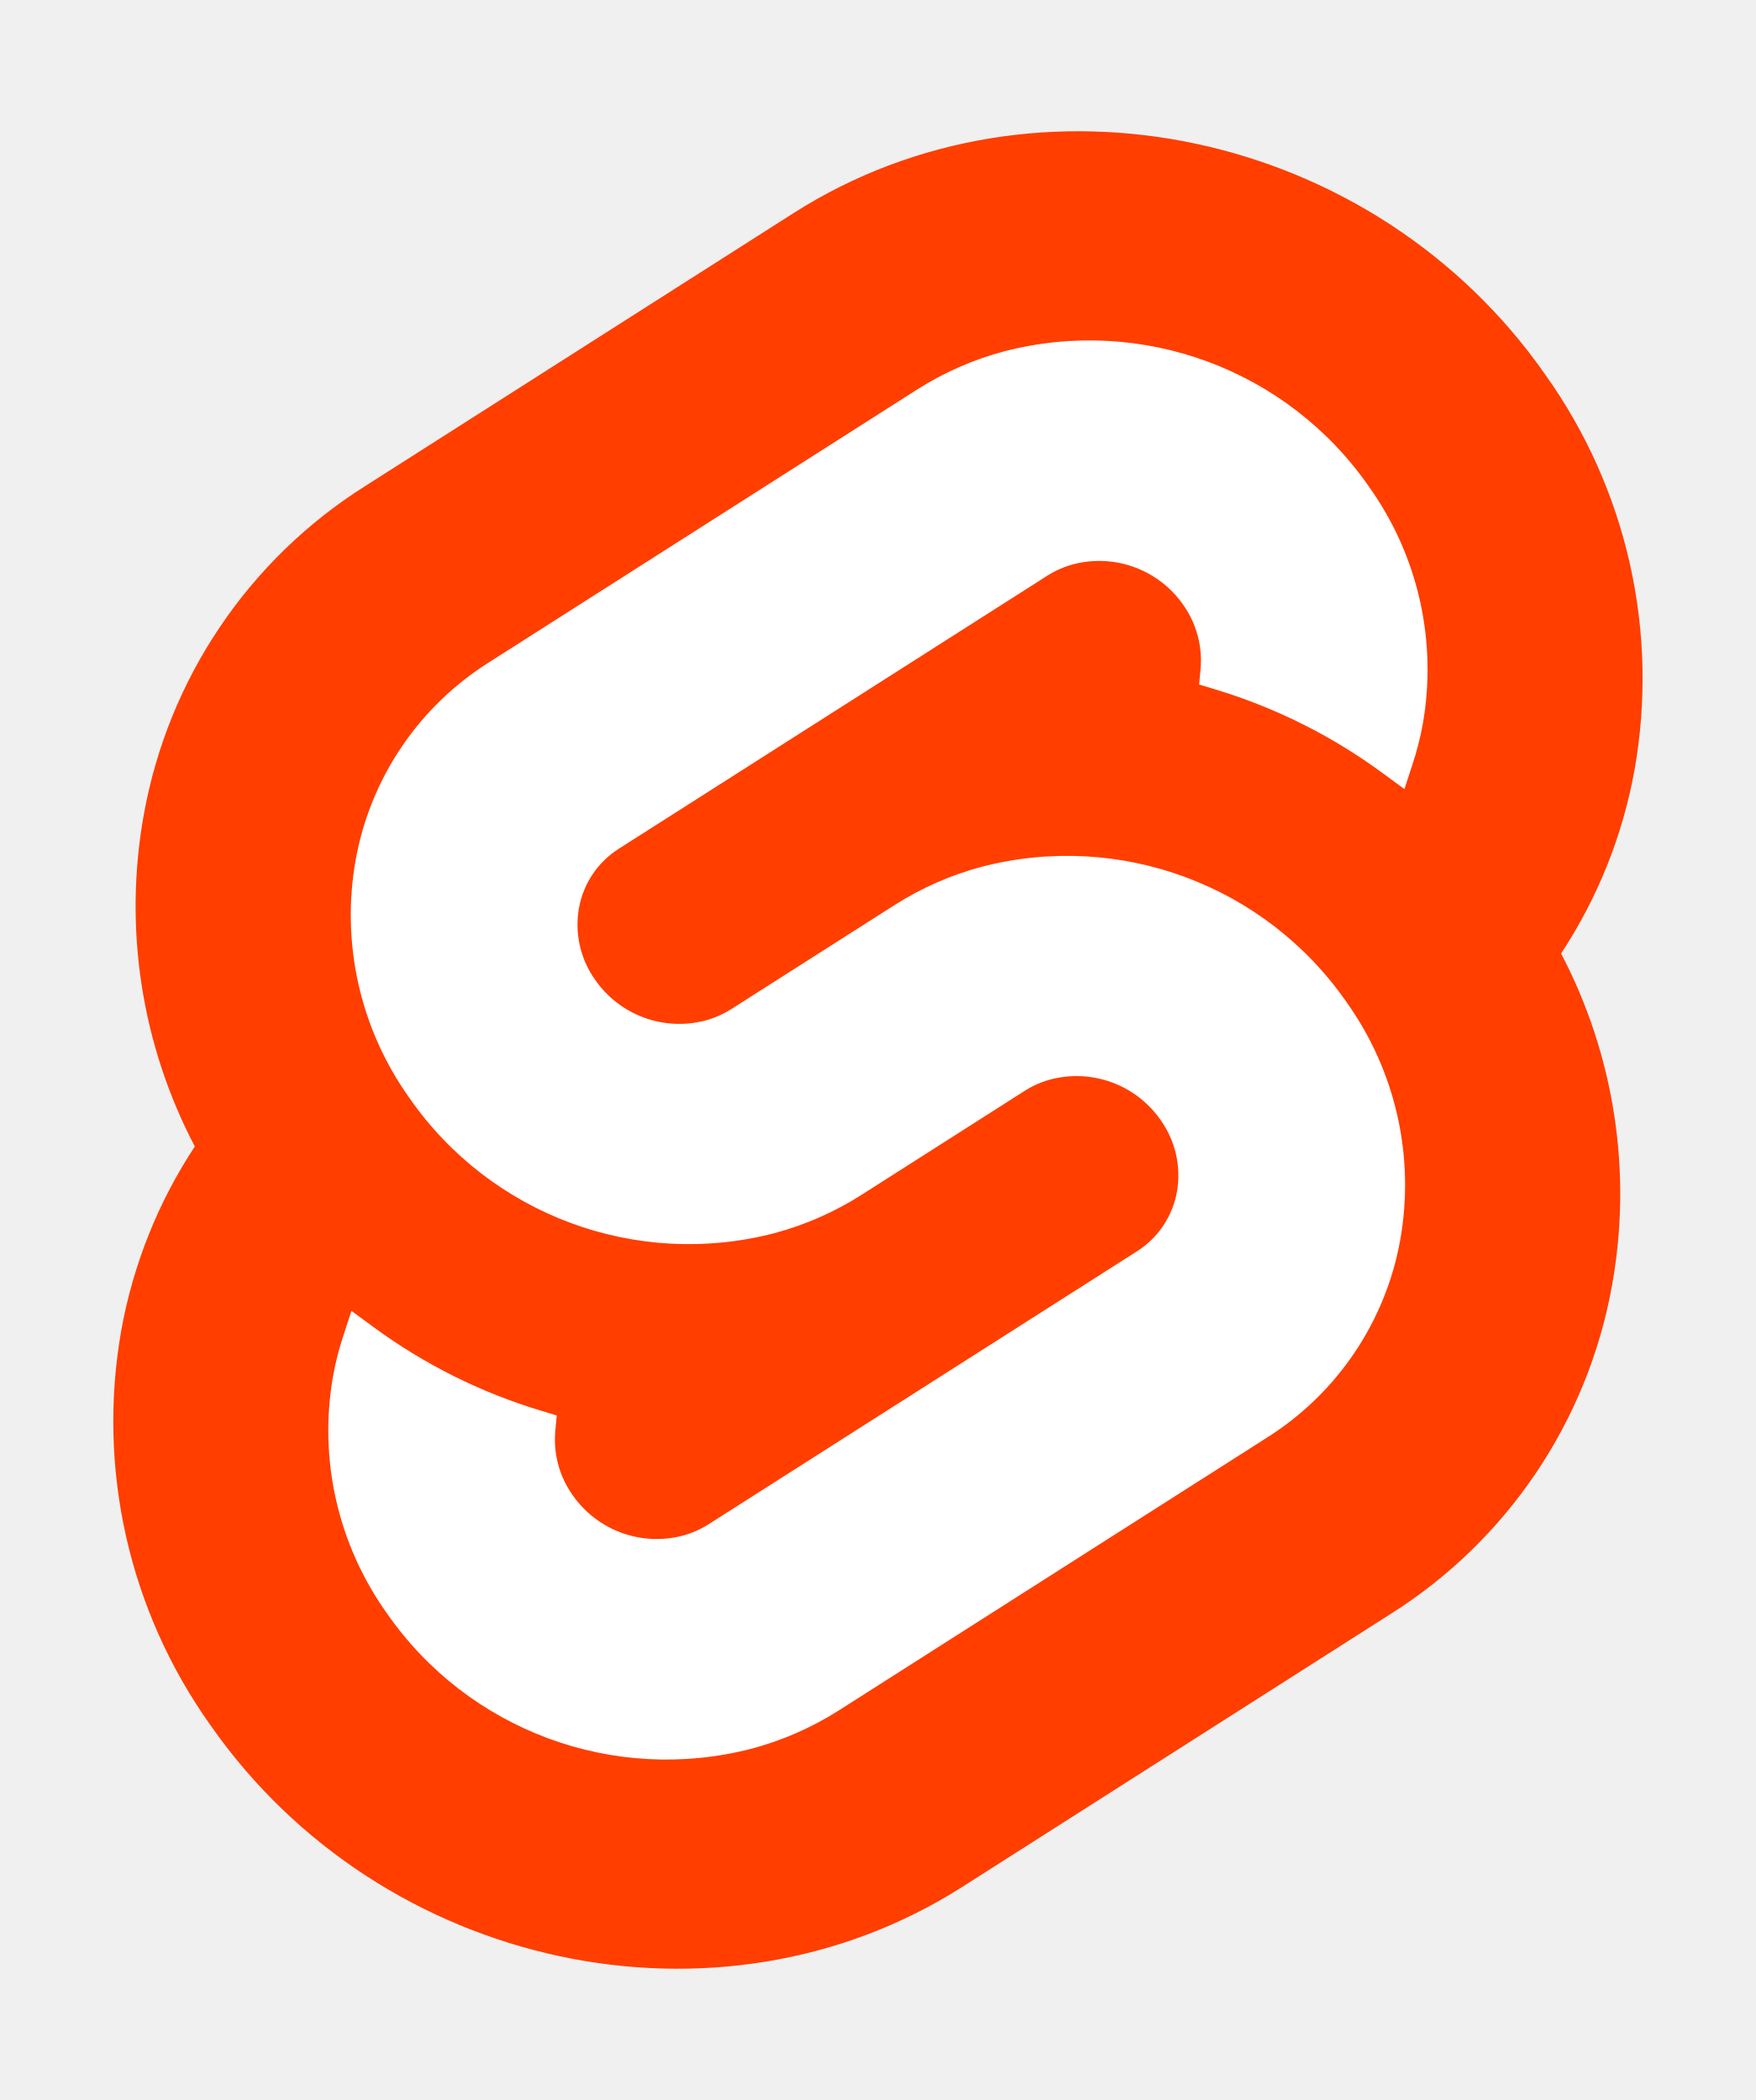
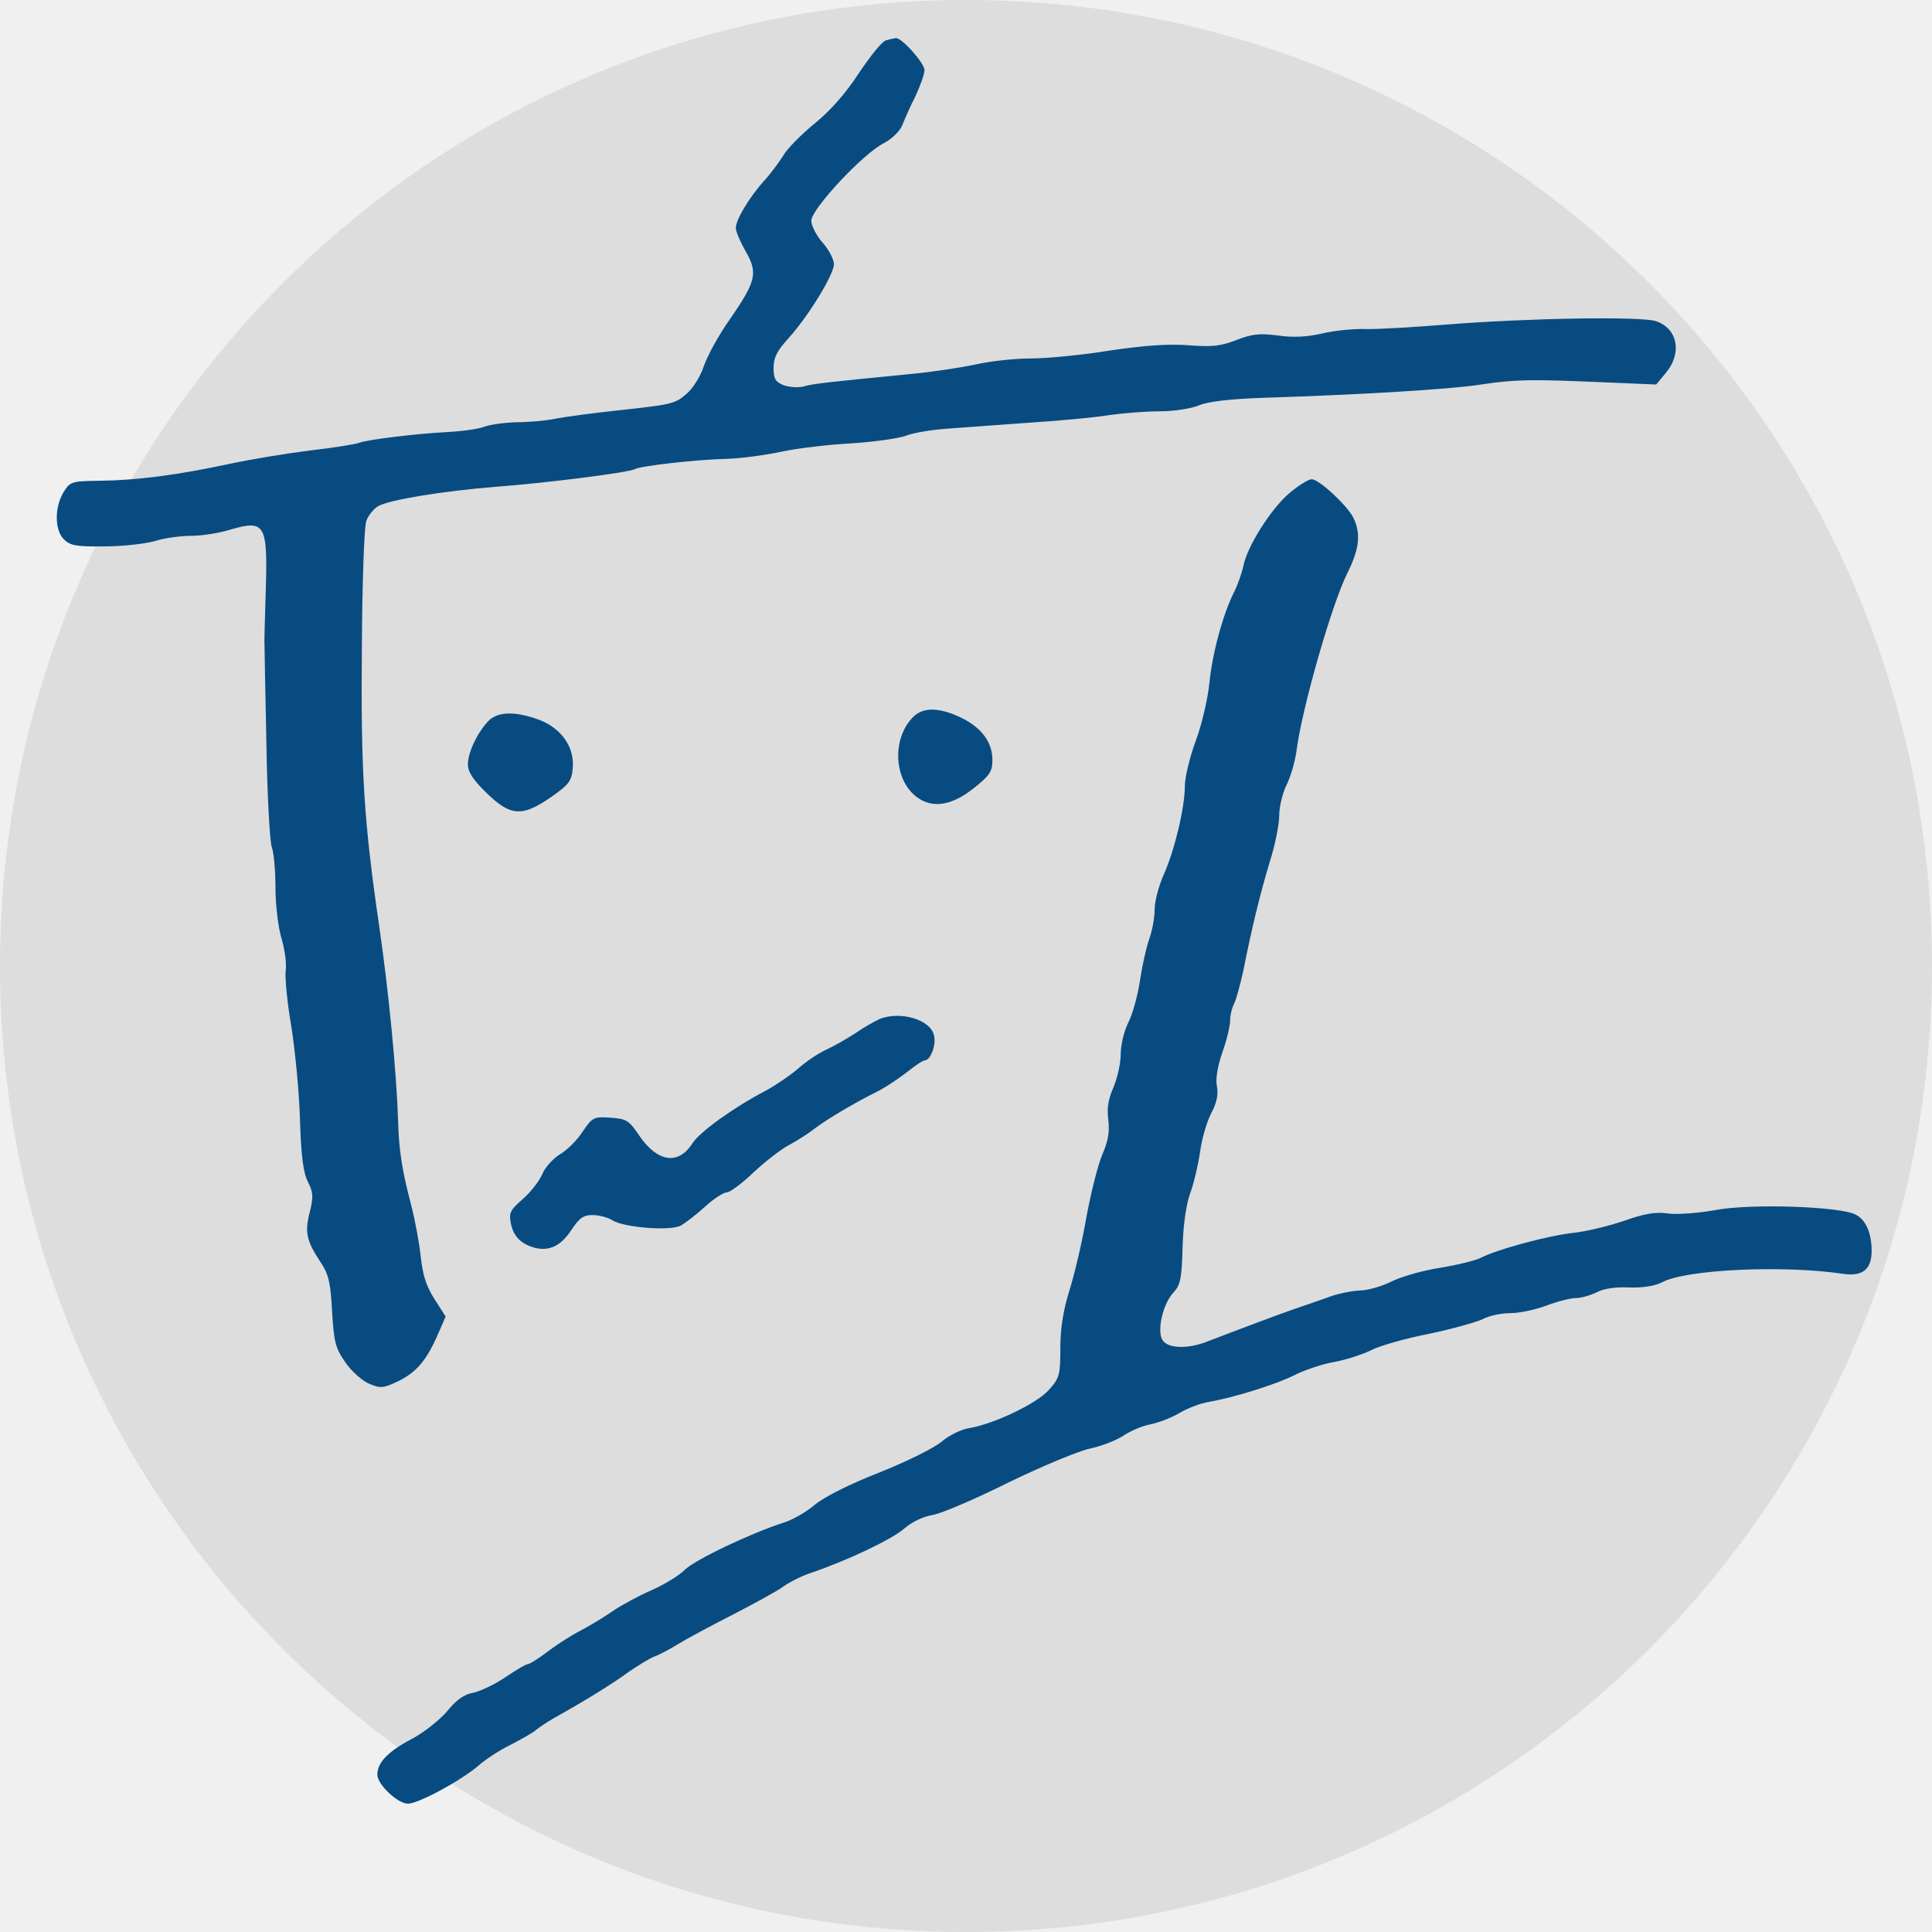
- <svg xmlns="http://www.w3.org/2000/svg" width="107" height="128" viewBox="0 0 107 128">
-   <path d="M94.157 22.819c-10.4-14.885-30.94-19.297-45.792-9.835L22.282 29.608A29.92 29.92 0 0 0 8.764 49.65a31.5 31.5 0 0 0 3.108 20.231 30 30 0 0 0-4.477 11.183 31.9 31.9 0 0 0 5.448 24.116c10.402 14.887 30.942 19.297 45.791 9.835l26.083-16.624A29.92 29.92 0 0 0 98.235 78.35a31.53 31.53 0 0 0-3.105-20.232 30 30 0 0 0 4.474-11.182 31.88 31.88 0 0 0-5.447-24.116" style="fill:#ff3e00" />
-   <path d="M45.817 106.582a20.72 20.72 0 0 1-22.237-8.243 19.17 19.17 0 0 1-3.277-14.503 18 18 0 0 1 .624-2.435l.49-1.498 1.337.981a33.6 33.6 0 0 0 10.203 5.098l.97.294-.09.968a5.85 5.85 0 0 0 1.052 3.878 6.24 6.24 0 0 0 6.695 2.485 5.8 5.8 0 0 0 1.603-.704L69.27 76.28a5.43 5.43 0 0 0 2.45-3.631 5.8 5.8 0 0 0-.987-4.371 6.24 6.24 0 0 0-6.698-2.487 5.7 5.7 0 0 0-1.6.704l-9.953 6.345a19 19 0 0 1-5.296 2.326 20.72 20.72 0 0 1-22.237-8.243 19.17 19.17 0 0 1-3.277-14.502 17.99 17.99 0 0 1 8.13-12.052l26.081-16.623a19 19 0 0 1 5.3-2.329 20.72 20.72 0 0 1 22.237 8.243 19.17 19.17 0 0 1 3.277 14.503 18 18 0 0 1-.624 2.435l-.49 1.498-1.337-.98a33.6 33.6 0 0 0-10.203-5.1l-.97-.294.09-.968a5.86 5.86 0 0 0-1.052-3.878 6.24 6.24 0 0 0-6.696-2.485 5.8 5.8 0 0 0-1.602.704L37.73 51.72a5.42 5.42 0 0 0-2.449 3.63 5.79 5.79 0 0 0 .986 4.372 6.24 6.24 0 0 0 6.698 2.486 5.8 5.8 0 0 0 1.602-.704l9.952-6.342a19 19 0 0 1 5.295-2.328 20.72 20.72 0 0 1 22.237 8.242 19.17 19.17 0 0 1 3.277 14.503 18 18 0 0 1-8.13 12.053l-26.081 16.622a19 19 0 0 1-5.3 2.328" style="fill:#fff" />
+ <svg xmlns="http://www.w3.org/2000/svg" viewBox="0 0 512 512" width="512" height="512">
+   <defs>
+     <clipPath id="roundClip">
+       <circle cx="256" cy="256" r="256" />
+     </clipPath>
+   </defs>
+   <g clip-path="url(#roundClip)">
+     <circle cx="256" cy="256" r="300" fill="#dddddd" />
+   </g>
+   <g transform="translate(0,512) scale(0.1,-0.1)" fill="#084B80" stroke="none">
+     <path d="M2348 5013 c-10 -2 -42 -42 -72 -87 -35 -54 -77 -101 -118 -134 -35 -29 -72 -66 -82 -84 -11 -17 -33 -48 -51 -67 -41 -46 -75 -104 -75 -125 0 -10 12 -37 26 -62 33 -57 28 -79 -41 -179 -30 -42 -61 -99 -70 -126 -9 -27 -29 -59 -46 -73 -31 -27 -38 -28 -194 -45 -55 -6 -122 -15 -150 -20 -27 -6 -76 -10 -107 -10 -31 -1 -69 -6 -85 -12 -15 -6 -59 -12 -98 -14 -80 -4 -213 -20 -235 -29 -8 -3 -67 -13 -130 -20 -63 -8 -160 -24 -215 -36 -135 -29 -244 -43 -339 -44 -77 -1 -80 -2 -98 -31 -24 -40 -23 -100 1 -124 17 -17 34 -20 108 -19 48 0 108 7 133 14 25 8 68 14 96 14 28 0 74 7 103 16 95 28 101 16 95 -171 -2 -66 -4 -127 -3 -135 0 -8 2 -125 5 -260 2 -135 9 -258 14 -274 6 -16 10 -65 10 -108 0 -44 7 -105 16 -135 9 -30 14 -69 11 -86 -2 -18 4 -84 15 -147 10 -63 21 -175 23 -248 3 -97 9 -141 21 -164 14 -28 15 -39 5 -80 -14 -53 -9 -76 28 -132 22 -33 27 -54 31 -131 5 -82 9 -98 35 -135 16 -24 45 -49 63 -57 31 -13 38 -12 78 7 48 24 74 54 105 125 l20 46 -30 47 c-22 34 -31 65 -36 112 -4 36 -15 97 -25 135 -24 91 -33 146 -35 225 -4 126 -25 343 -49 508 -42 287 -50 417 -47 747 1 172 6 321 12 335 5 14 19 31 30 38 27 17 174 41 314 52 133 10 354 38 368 47 14 8 160 25 242 27 39 1 104 10 146 19 42 9 126 19 185 22 60 4 125 13 144 20 19 8 69 16 110 19 41 3 140 10 220 16 80 5 174 14 210 20 36 5 96 10 133 10 38 0 84 7 105 16 25 10 82 17 177 20 247 8 488 22 570 35 94 14 132 14 322 6 l142 -6 25 30 c45 53 32 119 -26 138 -42 13 -340 8 -553 -9 -88 -7 -186 -13 -217 -12 -31 1 -83 -4 -115 -12 -40 -9 -77 -11 -117 -5 -48 6 -68 4 -109 -12 -41 -16 -64 -19 -126 -14 -54 4 -115 0 -210 -14 -73 -12 -168 -21 -210 -21 -42 0 -107 -7 -146 -16 -38 -8 -115 -20 -170 -25 -225 -22 -261 -26 -285 -33 -14 -4 -38 -2 -53 3 -22 9 -27 17 -27 46 0 27 9 45 39 78 52 57 121 169 121 197 0 12 -13 38 -30 57 -16 18 -30 45 -30 58 0 31 138 179 193 206 21 11 42 32 48 47 6 15 21 50 35 77 13 28 24 59 24 69 0 19 -61 87 -76 85 -5 -1 -17 -3 -26 -6z" />
+     <path d="M3418 3814 c-49 -41 -113 -142 -123 -194 -4 -19 -15 -50 -25 -70 -29 -58 -57 -160 -65 -240 -4 -41 -20 -110 -36 -153 -16 -43 -29 -97 -29 -120 0 -57 -27 -170 -56 -235 -13 -29 -24 -70 -24 -91 0 -21 -6 -56 -14 -78 -8 -22 -19 -72 -25 -112 -6 -40 -20 -90 -31 -111 -11 -22 -20 -59 -20 -84 0 -24 -9 -63 -19 -87 -14 -32 -18 -56 -14 -86 4 -31 0 -56 -15 -91 -12 -27 -31 -103 -43 -168 -11 -65 -32 -153 -45 -194 -16 -52 -24 -99 -24 -152 0 -71 -2 -80 -30 -111 -31 -36 -146 -91 -213 -102 -20 -3 -52 -19 -71 -35 -18 -16 -92 -53 -165 -82 -82 -32 -148 -66 -172 -86 -22 -19 -59 -40 -82 -47 -84 -27 -233 -97 -262 -125 -16 -16 -56 -40 -88 -54 -32 -14 -79 -39 -104 -56 -24 -17 -63 -40 -84 -51 -22 -11 -60 -35 -85 -54 -25 -19 -50 -35 -55 -35 -5 0 -32 -16 -60 -35 -28 -19 -66 -37 -85 -41 -24 -4 -45 -19 -69 -49 -20 -23 -62 -57 -95 -74 -62 -33 -90 -62 -90 -94 0 -26 54 -77 81 -77 28 0 142 62 187 101 18 16 56 41 85 55 29 15 59 32 67 39 8 7 31 22 50 33 86 48 158 93 197 122 24 16 54 35 67 40 14 5 42 20 63 33 21 13 86 48 143 77 58 30 119 63 135 75 17 12 50 29 75 37 97 33 212 88 245 116 20 18 51 33 76 37 24 4 115 43 203 87 89 43 185 83 214 89 29 6 68 21 87 33 19 13 51 27 72 31 21 4 56 17 78 30 22 13 58 27 80 30 67 12 177 46 228 72 26 13 74 29 105 34 31 6 74 20 96 31 21 11 90 31 152 43 62 13 126 31 143 39 16 9 49 16 73 16 24 0 67 9 96 20 29 11 64 20 78 20 14 0 38 7 55 15 18 10 51 15 87 13 36 -1 68 4 87 14 64 34 321 46 481 22 50 -7 74 12 74 61 0 47 -15 82 -42 96 -40 22 -281 30 -373 12 -45 -8 -100 -12 -124 -9 -33 5 -63 0 -119 -20 -42 -14 -101 -28 -131 -31 -62 -6 -205 -44 -248 -67 -15 -7 -64 -19 -108 -26 -44 -7 -101 -23 -127 -36 -26 -13 -64 -24 -85 -24 -21 -1 -56 -8 -78 -16 -22 -8 -65 -23 -95 -33 -51 -18 -147 -54 -230 -86 -53 -21 -107 -19 -120 5 -14 26 2 95 30 125 18 19 22 37 24 121 2 63 10 115 21 144 9 25 20 72 25 105 4 33 17 79 29 103 16 30 20 52 16 73 -4 18 1 51 14 89 12 33 21 72 21 86 0 14 5 34 11 45 5 11 16 50 24 87 22 111 44 202 70 288 14 44 25 99 25 122 0 24 9 60 19 81 11 21 23 62 27 92 14 111 94 390 135 471 32 64 36 105 15 147 -18 34 -91 101 -110 101 -8 0 -34 -16 -58 -36z" />
+     <path d="M2420 3220 c-58 -58 -51 -170 12 -214 41 -29 91 -20 147 24 44 35 51 45 51 76 0 48 -30 87 -85 113 -57 27 -99 27 -125 1z" />
+     <path d="M1293 3208 c-30 -33 -53 -83 -53 -114 0 -20 14 -41 50 -76 64 -62 94 -63 171 -10 48 34 54 42 57 78 4 55 -30 103 -88 126 -65 24 -112 23 -137 -4z" />
+     <path d="M2332 2420 c-13 -6 -42 -22 -65 -38 -23 -15 -58 -35 -78 -44 -20 -9 -54 -32 -74 -50 -21 -18 -59 -44 -85 -58 -86 -45 -175 -109 -195 -140 -38 -59 -93 -50 -142 22 -26 39 -33 43 -75 46 -45 3 -48 1 -74 -37 -14 -22 -41 -49 -60 -60 -18 -11 -40 -35 -47 -53 -8 -18 -31 -48 -52 -66 -33 -29 -37 -36 -31 -65 7 -34 27 -54 64 -64 38 -9 68 5 96 47 21 32 32 40 56 40 17 0 41 -6 53 -14 30 -19 153 -29 181 -14 11 6 40 28 63 49 24 22 50 39 59 39 8 0 41 24 72 54 31 29 73 61 92 71 19 10 51 30 70 45 35 26 102 66 170 100 19 10 52 32 74 49 21 17 42 31 47 31 15 0 31 42 24 67 -10 41 -88 64 -143 43z" />
+   </g>
</svg>
